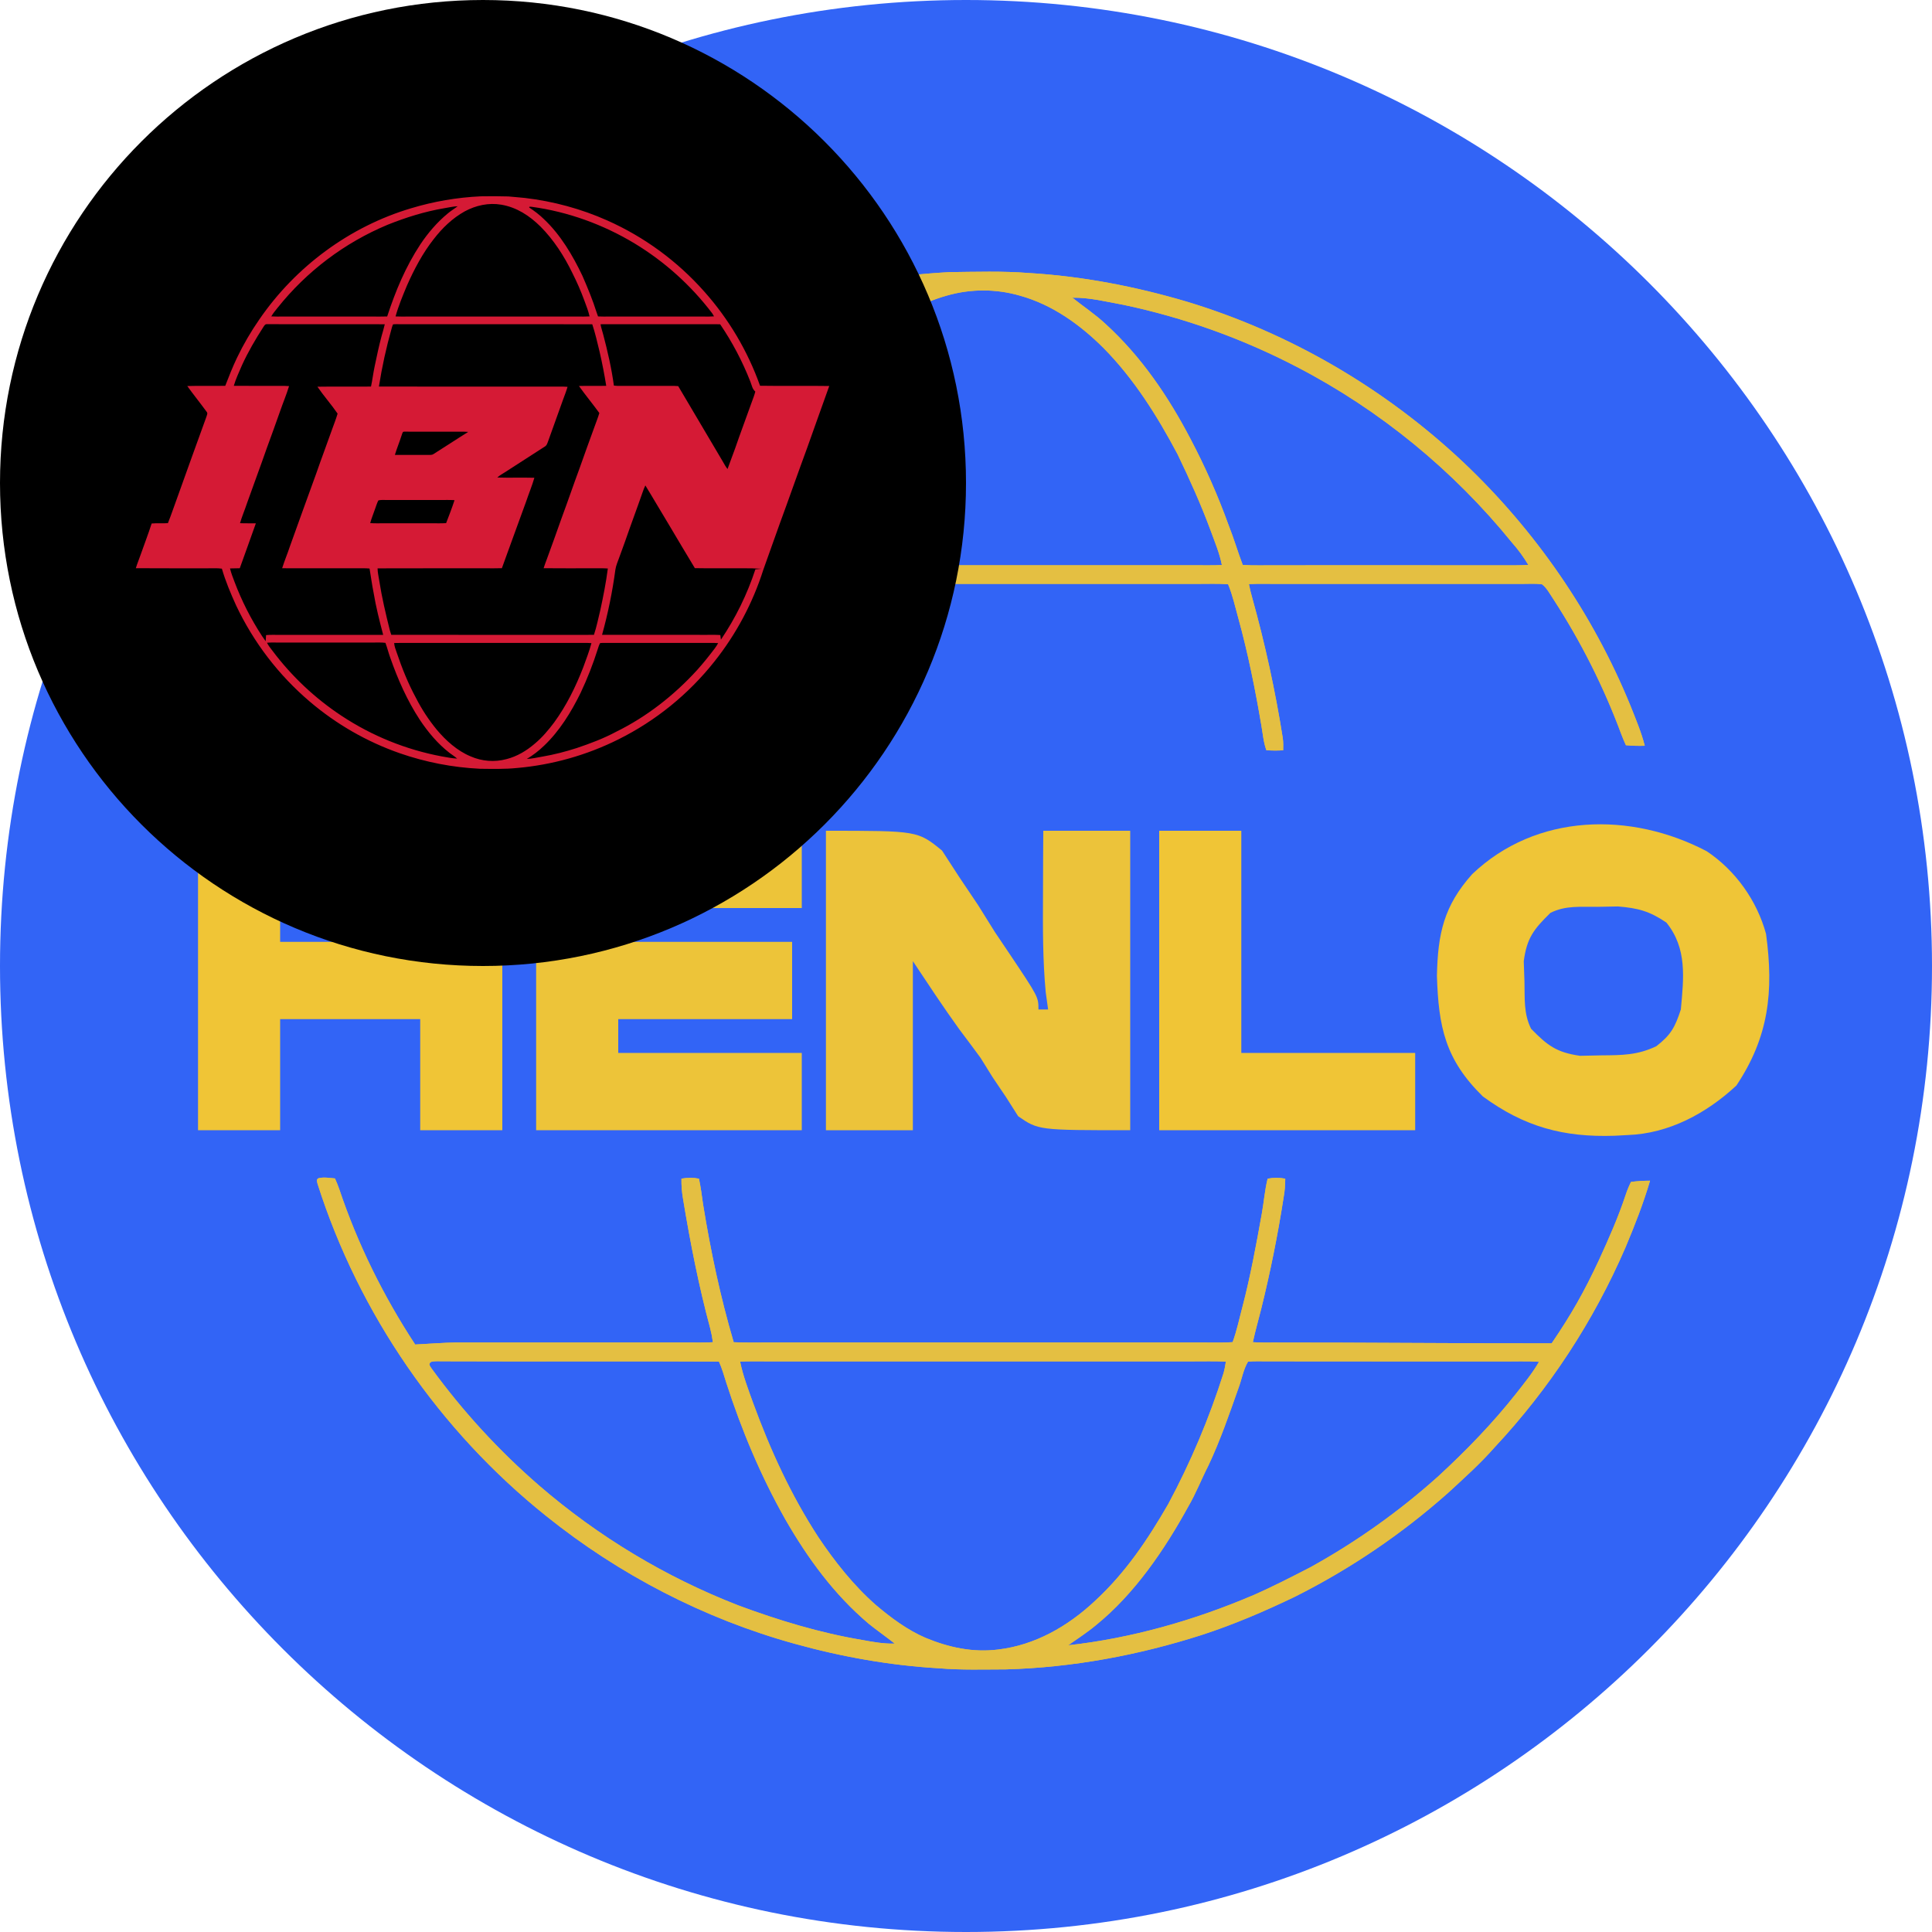
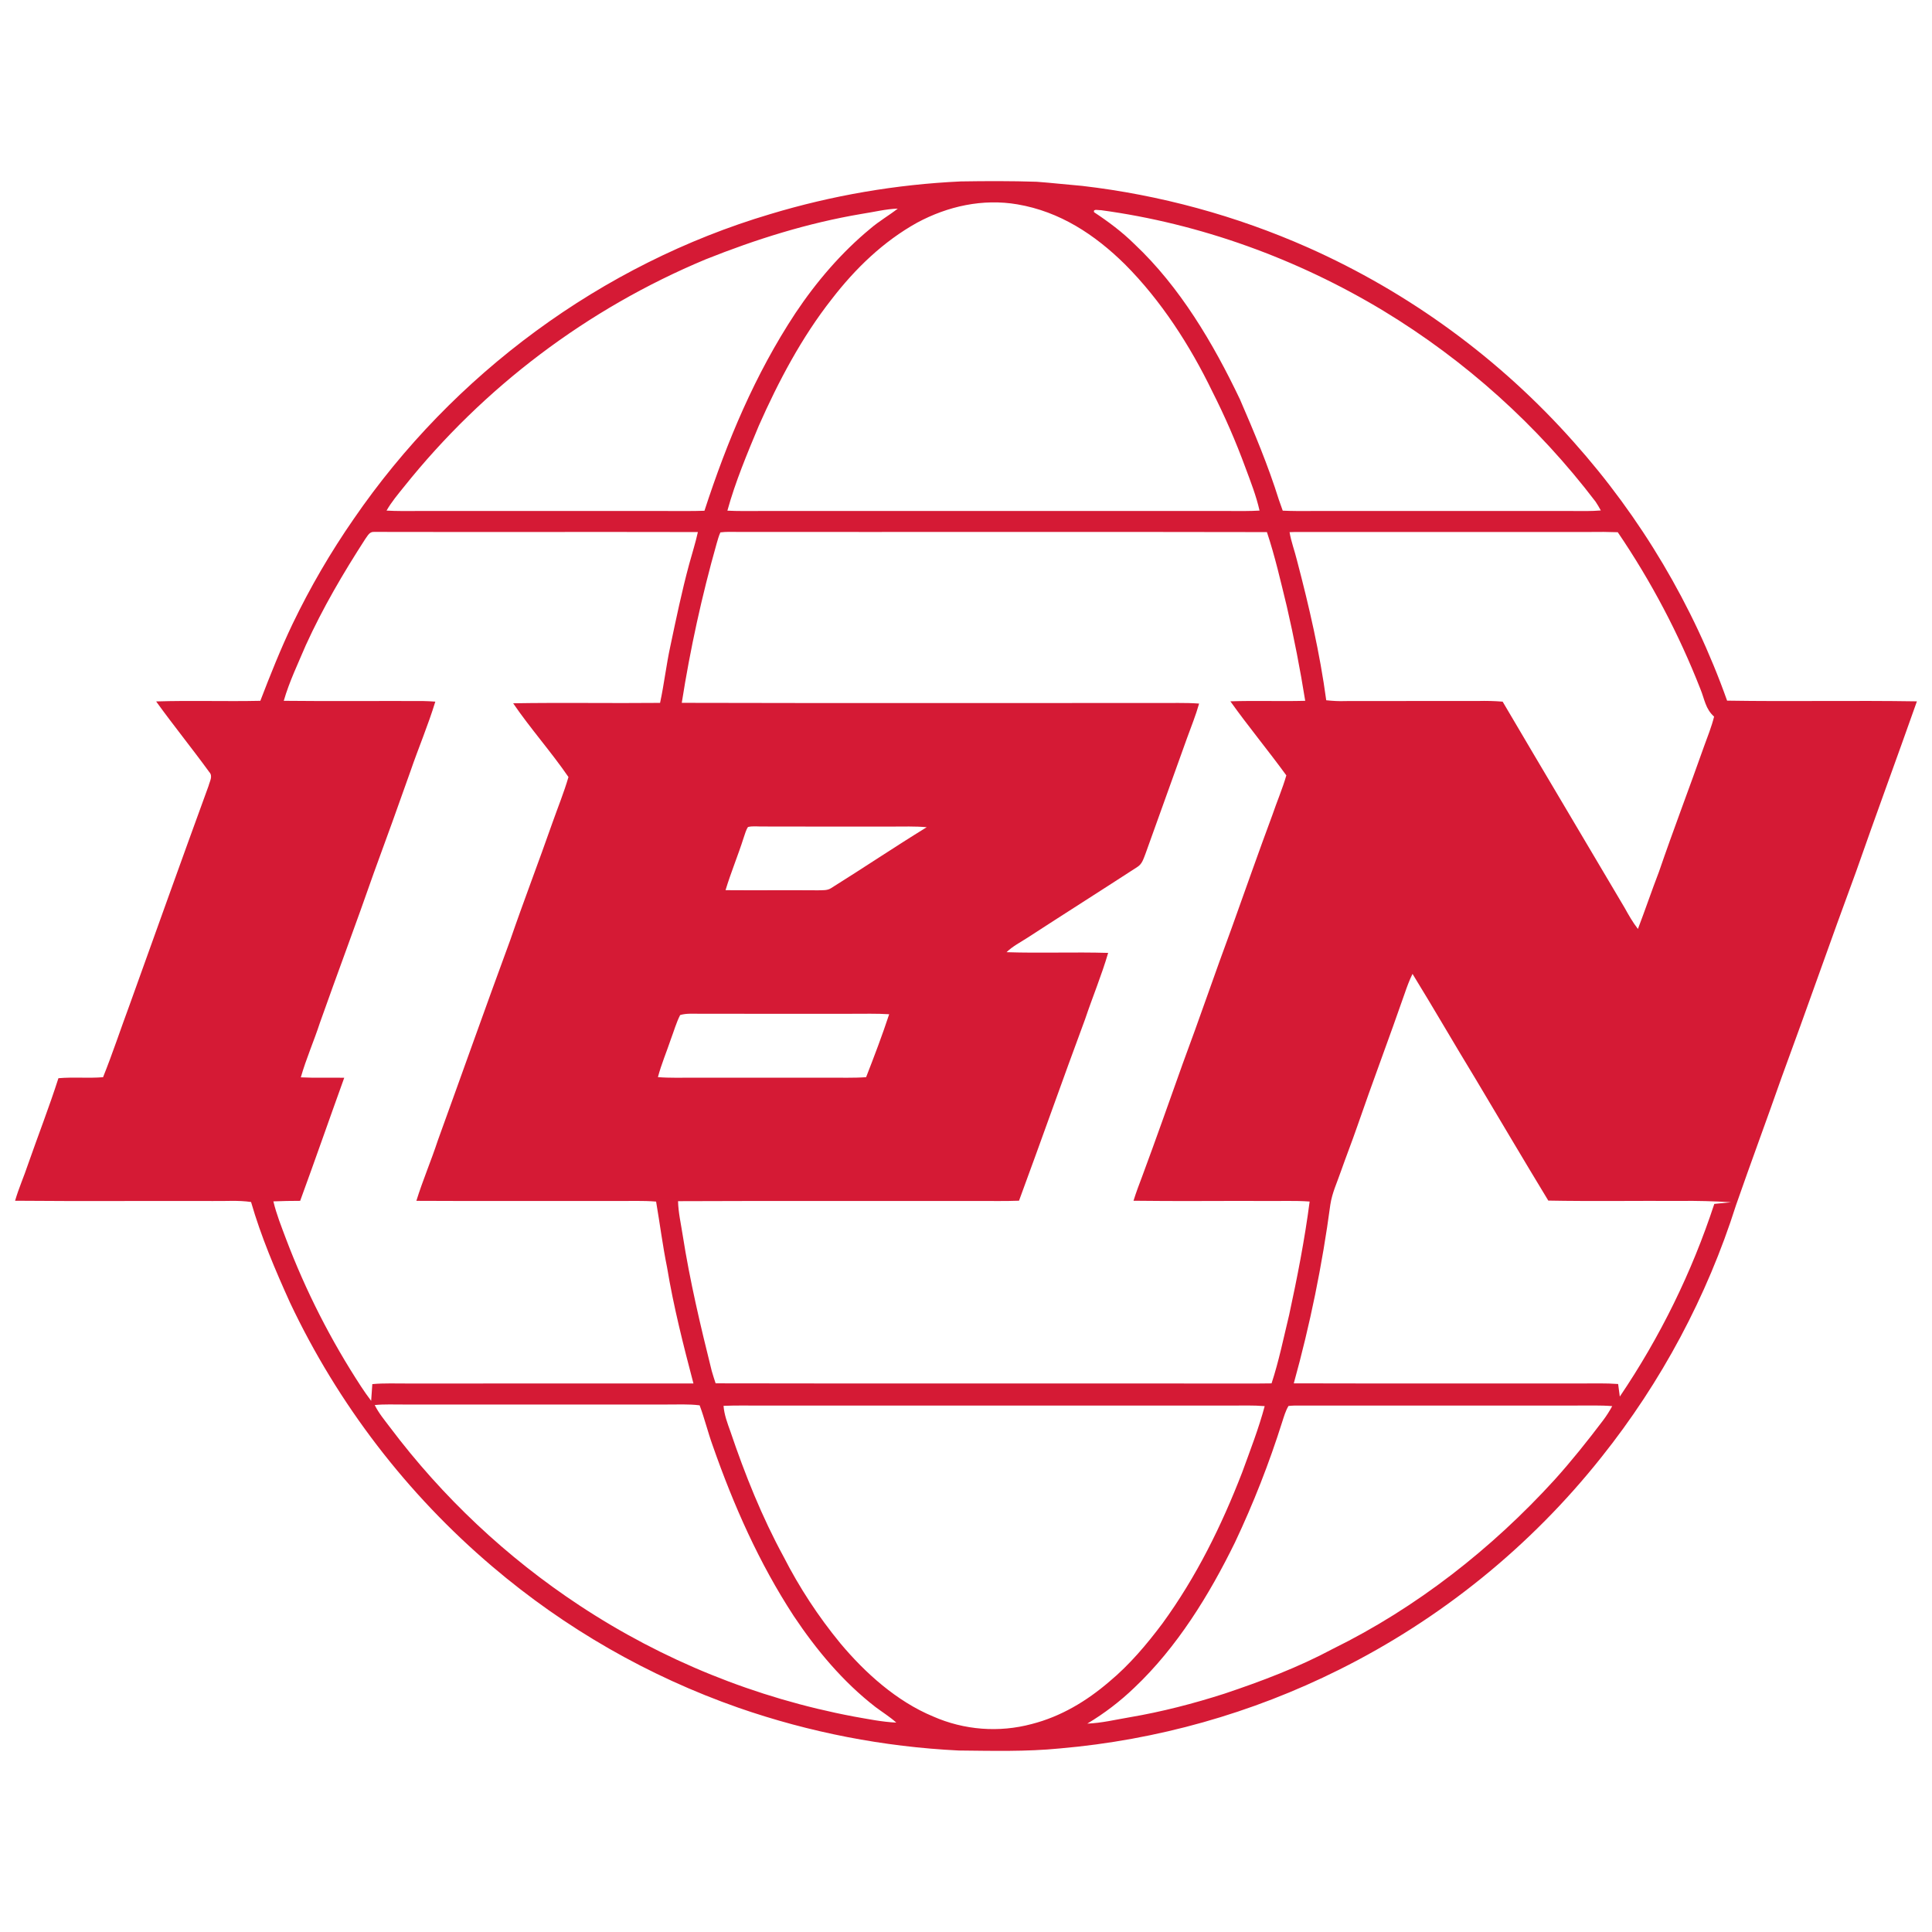
<svg xmlns="http://www.w3.org/2000/svg" viewBox="0 0 128 128">
-   <path fill="#3264F6" d="M64 128c35.346 0 64-28.654 64-64S99.346 0 64 0 0 28.654 0 64s28.654 64 64 64" />
-   <path fill="#E4BF42" d="M62.907 18.029c1.748-.019 3.516-.079 5.26.06 3.546.21 7.08.895 10.483 1.903 6.81 2.065 13.097 5.74 18.279 10.616 4.777 4.512 8.601 10.053 11.088 16.138.345.87.724 1.758.953 2.663a9.5 9.5 0 0 1-1.249-.037c-.111-.248-.22-.497-.314-.752a45.5 45.5 0 0 0-4.498-8.934c-.221-.325-.427-.733-.743-.972-.465-.071-.953-.023-1.423-.031l-16.176.001c-.608.001-1.215-.019-1.824.014q.09.454.218.903a83 83 0 0 1 2.026 9.295c.037.272.034.542.027.813-.373.025-.74.022-1.114-.005-.189-.525-.23-1.061-.325-1.606-.41-2.423-.89-4.817-1.545-7.188-.21-.748-.365-1.484-.666-2.202-.677-.054-1.341-.02-2.023-.025l-30.234-.002c-.253-.016-.284.234-.355.416-.8 2.827-1.5 5.678-1.979 8.579-.12.66-.193 1.319-.364 1.968a10 10 0 0 1-1.152-.01c.012-.932.232-1.782.382-2.696.444-2.382.956-4.777 1.612-7.11.112-.374.217-.748.298-1.13-.808-.039-1.62-.007-2.428-.015-5.66.006-11.334-.014-16.992.008-.386.422-.657.9-.967 1.377a48 48 0 0 0-2.469 4.377C23.71 46.426 22.5 50 22.5 50h-1.472c.137-.579.593-1.54.802-2.095a46.5 46.5 0 0 1 12.332-18.01 45.8 45.8 0 0 1 9.3-6.51c5.99-3.21 12.667-4.988 19.445-5.356m-13.631 19.39q.34.027.683.033l29.133-.001c.621-.003 1.24.016 1.86-.015-.147-.775-.475-1.546-.745-2.29-.637-1.723-1.392-3.397-2.19-5.052-1.341-2.527-2.88-4.986-4.9-7.032-1.552-1.55-3.391-2.873-5.528-3.47a8.73 8.73 0 0 0-4.868-.006c-1.935.535-3.57 1.63-5.032 2.977-1.788 1.66-3.258 3.726-4.482 5.828-1.64 2.845-2.9 5.914-3.931 9.028m9.23-17.674c-3.887.518-7.762 1.712-11.373 3.231-1.037.487-2.072.98-3.09 1.508-5.652 3.02-10.653 7.218-14.565 12.295-.148.211-.285.429-.423.647.256.013.513.026.77.028l16.042-.001c.705-.005 1.393.026 2.095-.026q.217-.58.4-1.169a48.3 48.3 0 0 1 3.694-8.378c1.486-2.596 3.25-4.96 5.542-6.901.523-.427 1.085-.802 1.594-1.243q-.343-.005-.686.009m12.542-.022c.732.586 1.498 1.09 2.188 1.731 2.379 2.17 4.17 4.812 5.653 7.654a45 45 0 0 1 2.517 5.708c.344.861.598 1.751.93 2.615.742.048 1.487.015 2.232.022 5.102.004 10.204-.006 15.307.001.459.004.92.002 1.379-.028a9.7 9.7 0 0 0-1.079-1.476c-3.886-4.792-8.768-8.797-14.247-11.637a45 45 0 0 0-11.48-4.114c-1.109-.202-2.279-.498-3.4-.476M21.102 78.062c.337-.092.744-.016 1.09.013.106.24.208.48.291.727 1.217 3.629 2.925 7.077 5.023 10.276.648-.03 2.035-.132 2.682-.134h15.306c.58 0 1.159.016 1.737-.019q-.061-.465-.178-.92c-.761-2.818-1.325-5.699-1.8-8.578a7 7 0 0 1-.105-1.34c.4-.065.758-.076 1.159.003.12.56.193 1.126.272 1.694.502 3.093 1.143 6.133 2.03 9.141.788.039 1.573.016 2.36.02h28.745c.653-.004 1.3.025 1.951-.024.281-.765.448-1.581.659-2.37.527-2.027.904-4.08 1.274-6.141.14-.775.194-1.554.386-2.32a3.1 3.1 0 0 1 1.167 0c-.004.412-.029.82-.106 1.226a85 85 0 0 1-1.49 7.414c-.182.733-.394 1.455-.55 2.194.478.028.957.027 1.437.022 5.727-.006 12.633.063 18.359.054 1.31-1.924 2.143-3.395 3.128-5.504.648-1.411 1.288-2.857 1.776-4.333q.146-.442.353-.859.629-.077 1.262-.08c-.443 1.505-1.02 2.978-1.629 4.424a46.3 46.3 0 0 1-8.666 13.238c-.953 1.085-2.018 2.036-3.077 3.013a47 47 0 0 1-10.154 6.887c-2.006.965-4.064 1.849-6.182 2.536-4.2 1.345-8.55 2.153-12.964 2.279-1.474.002-2.964.052-4.435-.073-3.232-.186-6.454-.759-9.572-1.627-5.983-1.656-11.622-4.577-16.458-8.464C29.13 94.792 23.79 87.06 21.045 78.45c-.029-.127-.11-.321.057-.388m38.177 30.831c-.567-.453-1.167-.864-1.732-1.322-2.3-1.95-4.027-4.321-5.522-6.92-1.627-2.877-2.894-5.906-3.908-9.048-.15-.47-.278-.943-.485-1.395-6.058-.037-12.128.007-18.188-.02-.285.011-.608-.038-.883.04-.225.143-.05.299.046.458a46.4 46.4 0 0 0 7.108 7.732 45.3 45.3 0 0 0 13.197 7.942c2.652.987 5.425 1.828 8.218 2.294.714.132 1.419.259 2.149.239M49.033 90.21c.194.945.535 1.83.862 2.74 1.141 3.115 2.5 6.089 4.312 8.875 1.087 1.623 2.348 3.22 3.82 4.51.992.841 2.092 1.66 3.29 2.175 1.534.637 3.144.988 4.807.777 2.444-.287 4.626-1.54 6.399-3.201 2.03-1.865 3.507-4.064 4.875-6.436a51 51 0 0 0 3.663-8.67c.073-.252.114-.508.155-.767-.749-.045-1.496-.014-2.248-.02H50.845c-.605 0-1.208-.014-1.812.017m21.737 18.795c4.216-.468 8.384-1.662 12.28-3.327 1.283-.561 2.531-1.207 3.777-1.848a46 46 0 0 0 8.498-6.053c1.835-1.696 3.576-3.489 5.124-5.452.53-.678 1.091-1.362 1.514-2.103-.817-.055-1.643-.018-2.464-.025-5.185-.002-10.369.002-15.554-.006-.418.002-.842-.02-1.26.023-.317.523-.415 1.181-.633 1.751-.607 1.72-1.208 3.468-1.986 5.118-.466.908-.829 1.857-1.346 2.74-1.57 2.857-3.554 5.777-6.106 7.845-.585.489-1.223.896-1.844 1.337" />
-   <path fill="#E4BF42" d="M62.907 18.029c1.748-.019 3.516-.079 5.26.06 3.546.21 7.08.895 10.483 1.903 6.81 2.065 13.097 5.74 18.279 10.616 4.777 4.512 8.601 10.053 11.088 16.138.345.87.724 1.758.953 2.663a9.5 9.5 0 0 1-1.249-.037c-.111-.248-.22-.497-.314-.752a45.5 45.5 0 0 0-4.498-8.934c-.221-.325-.427-.733-.743-.972-.465-.071-.953-.023-1.423-.031l-16.176.001c-.608.001-1.215-.019-1.824.014q.09.454.218.903a83 83 0 0 1 2.026 9.295c.037.272.034.542.027.813-.373.025-.74.022-1.114-.005-.189-.525-.23-1.061-.325-1.606-.41-2.423-.89-4.817-1.545-7.188-.21-.748-.365-1.484-.666-2.202-.677-.054-1.341-.02-2.023-.025l-30.234-.002c-.253-.016-.284.234-.355.416-.8 2.827-1.5 5.678-1.979 8.579-.12.66-.193 1.319-.364 1.968a10 10 0 0 1-1.152-.01c.012-.932.232-1.782.382-2.696.444-2.382.956-4.777 1.612-7.11.112-.374.217-.748.298-1.13-.808-.039-1.62-.007-2.428-.015-5.66.006-11.334-.014-16.992.008-.386.422-.657.9-.967 1.377a48 48 0 0 0-2.469 4.377C23.71 46.426 22.5 50 22.5 50h-1.472c.137-.579.593-1.54.802-2.095a46.5 46.5 0 0 1 12.332-18.01 45.8 45.8 0 0 1 9.3-6.51c5.99-3.21 12.667-4.988 19.445-5.356m-13.631 19.39q.34.027.683.033l29.133-.001c.621-.003 1.24.016 1.86-.015-.147-.775-.475-1.546-.745-2.29-.637-1.723-1.392-3.397-2.19-5.052-1.341-2.527-2.88-4.986-4.9-7.032-1.552-1.55-3.391-2.873-5.528-3.47a8.73 8.73 0 0 0-4.868-.006c-1.935.535-3.57 1.63-5.032 2.977-1.788 1.66-3.258 3.726-4.482 5.828-1.64 2.845-2.9 5.914-3.931 9.028m9.23-17.674c-3.887.518-7.762 1.712-11.373 3.231-1.037.487-2.072.98-3.09 1.508-5.652 3.02-10.653 7.218-14.565 12.295-.148.211-.285.429-.423.647.256.013.513.026.77.028l16.042-.001c.705-.005 1.393.026 2.095-.026q.217-.58.4-1.169a48.3 48.3 0 0 1 3.694-8.378c1.486-2.596 3.25-4.96 5.542-6.901.523-.427 1.085-.802 1.594-1.243q-.343-.005-.686.009m12.542-.022c.732.586 1.498 1.09 2.188 1.731 2.379 2.17 4.17 4.812 5.653 7.654a45 45 0 0 1 2.517 5.708c.344.861.598 1.751.93 2.615.742.048 1.487.015 2.232.022 5.102.004 10.204-.006 15.307.001.459.004.92.002 1.379-.028a9.7 9.7 0 0 0-1.079-1.476c-3.886-4.792-8.768-8.797-14.247-11.637a45 45 0 0 0-11.48-4.114c-1.109-.202-2.279-.498-3.4-.476M21.102 78.062c.337-.092.744-.016 1.09.013.106.24.208.48.291.727 1.217 3.629 2.925 7.077 5.023 10.276.648-.03 2.035-.132 2.682-.134h15.306c.58 0 1.159.016 1.737-.019q-.061-.465-.178-.92c-.761-2.818-1.325-5.699-1.8-8.578a7 7 0 0 1-.105-1.34c.4-.065.758-.076 1.159.003.12.56.193 1.126.272 1.694.502 3.093 1.143 6.133 2.03 9.141.788.039 1.573.016 2.36.02h28.745c.653-.004 1.3.025 1.951-.024.281-.765.448-1.581.659-2.37.527-2.027.904-4.08 1.274-6.141.14-.775.194-1.554.386-2.32a3.1 3.1 0 0 1 1.167 0c-.004.412-.029.82-.106 1.226a85 85 0 0 1-1.49 7.414c-.182.733-.394 1.455-.55 2.194.478.028.957.027 1.437.022 5.727-.006 12.633.063 18.359.054 1.31-1.924 2.143-3.395 3.128-5.504.648-1.411 1.288-2.857 1.776-4.333q.146-.442.353-.859.629-.077 1.262-.08c-.443 1.505-1.02 2.978-1.629 4.424a46.3 46.3 0 0 1-8.666 13.238c-.953 1.085-2.018 2.036-3.077 3.013a47 47 0 0 1-10.154 6.887c-2.006.965-4.064 1.849-6.182 2.536-4.2 1.345-8.55 2.153-12.964 2.279-1.474.002-2.964.052-4.435-.073-3.232-.186-6.454-.759-9.572-1.627-5.983-1.656-11.622-4.577-16.458-8.464C29.13 94.792 23.79 87.06 21.045 78.45c-.029-.127-.11-.321.057-.388m38.177 30.831c-.567-.453-1.167-.864-1.732-1.322-2.3-1.95-4.027-4.321-5.522-6.92-1.627-2.877-2.894-5.906-3.908-9.048-.15-.47-.278-.943-.485-1.395-6.058-.037-12.128.007-18.188-.02-.285.011-.608-.038-.883.04-.225.143-.05.299.046.458a46.4 46.4 0 0 0 7.108 7.732 45.3 45.3 0 0 0 13.197 7.942c2.652.987 5.425 1.828 8.218 2.294.714.132 1.419.259 2.149.239M49.033 90.21c.194.945.535 1.83.862 2.74 1.141 3.115 2.5 6.089 4.312 8.875 1.087 1.623 2.348 3.22 3.82 4.51.992.841 2.092 1.66 3.29 2.175 1.534.637 3.144.988 4.807.777 2.444-.287 4.626-1.54 6.399-3.201 2.03-1.865 3.507-4.064 4.875-6.436a51 51 0 0 0 3.663-8.67c.073-.252.114-.508.155-.767-.749-.045-1.496-.014-2.248-.02H50.845c-.605 0-1.208-.014-1.812.017m21.737 18.795c4.216-.468 8.384-1.662 12.28-3.327 1.283-.561 2.531-1.207 3.777-1.848a46 46 0 0 0 8.498-6.053c1.835-1.696 3.576-3.489 5.124-5.452.53-.678 1.091-1.362 1.514-2.103-.817-.055-1.643-.018-2.464-.025-5.185-.002-10.369.002-15.554-.006-.418.002-.842-.02-1.26.023-.317.523-.415 1.181-.633 1.751-.607 1.72-1.208 3.468-1.986 5.118-.466.908-.829 1.857-1.346 2.74-1.57 2.857-3.554 5.777-6.106 7.845-.585.489-1.223.896-1.844 1.337" />
-   <path fill="#EFC537" d="M97.535 57.916c4.243-4.047 10.513-4.16 15.546-1.516 1.898 1.267 3.325 3.27 3.924 5.475.522 3.832.177 6.832-1.965 10.045-1.978 1.837-4.461 3.182-7.2 3.28l-.876.047c-3.378.112-5.969-.587-8.724-2.607-2.494-2.447-2.934-4.606-3.04-7.98.056-2.808.461-4.646 2.335-6.744m8.305 2.164c-1.119.012-2.111-.105-3.12.4-1.096 1.073-1.567 1.665-1.767 3.205L101 65.04c.027 1.12-.064 2.11.44 3.12 1.083 1.11 1.687 1.566 3.241 1.79l1.419-.03c1.375-.01 2.386-.011 3.632-.603.971-.752 1.241-1.255 1.628-2.437.192-2.094.427-4.05-.96-5.76-1.116-.751-1.858-.955-3.205-1.065z" />
-   <path fill="#F0C536" d="M76.8 55.04h5.44v14.72h11.52v5.12H76.8z" />
-   <path fill="#ECC33A" d="M54.72 55.04c6.08 0 6.08 0 7.693 1.313l1.147 1.767 1.243 1.849 1.117 1.791.957 1.421C68.8 66.053 68.8 66.053 68.8 66.88h.64l-.159-1.149c-.199-2.137-.191-4.244-.18-6.39l.008-2.442.011-1.859h5.76v19.84c-6.08 0-6.08 0-7.424-.926L66.66 72.7l-.896-1.329-.804-1.291q-.692-.945-1.4-1.88c-1.07-1.481-2.064-2.996-3.08-4.52v11.2h-5.76z" />
-   <path fill="#EDC439" d="M35.52 55.04h17.6v5.12H40.96v2.24h11.52v5.12H40.96v2.24h12.16v5.12h-17.6z" />
-   <path fill="#F0C536" d="M13.12 55.04h5.44v7.36h9.28v-7.36h5.44v19.84h-5.44v-7.36h-9.28v7.36h-5.44z" />
-   <path d="M32 64c17.673 0 32-14.327 32-32S49.673 0 32 0 0 14.327 0 32s14.327 32 32 32" />
-   <path fill="#D51A35" d="M31.845 13.007c.61-.01 1.222-.012 1.832.008.367.027.733.069 1.1.1 1.877.22 3.722.719 5.45 1.488a18.8 18.8 0 0 1 6.421 4.7 18.9 18.9 0 0 1 3.707 6.254c1.527.025 3.058-.008 4.585.017-.484 1.373-.988 2.738-1.468 4.112-.612 1.657-1.192 3.327-1.803 4.985-.36 1.028-.74 2.05-1.098 3.079a19 19 0 0 1-3.25 6.091 18.8 18.8 0 0 1-6.34 5.14 18.7 18.7 0 0 1-6.746 1.902c-.806.08-1.63.058-2.44.05a19 19 0 0 1-5.32-1.033 18.7 18.7 0 0 1-5.946-3.413 19.05 19.05 0 0 1-4.889-6.382c-.359-.794-.698-1.592-.94-2.43-.313-.046-.615-.018-.931-.024-1.59-.005-3.18.008-4.769-.006.087-.302.215-.587.314-.885.242-.693.509-1.378.733-2.077.36-.032.718.005 1.078-.024.23-.574.424-1.163.639-1.743.635-1.768 1.266-3.536 1.91-5.3.028-.113.11-.233.016-.334-.418-.575-.867-1.129-1.283-1.706.838-.027 1.679.004 2.517-.015.242-.629.49-1.254.78-1.862a18.5 18.5 0 0 1 1.476-2.534c2.4-3.5 5.987-6.157 10.06-7.368a19 19 0 0 1 4.605-.79m-5.639 7.958c.256.013.51.008.766.008h11.375c.238.001.476.004.714-.01-.08-.355-.215-.7-.342-1.04a17 17 0 0 0-.8-1.84c-.538-1.111-1.236-2.197-2.11-3.073-.73-.72-1.572-1.274-2.597-1.449-.837-.143-1.682.044-2.423.443-.818.455-1.494 1.11-2.062 1.848-.724.92-1.29 1.993-1.762 3.06-.28.672-.566 1.352-.759 2.053m-8.233-.002c.24.015.48.01.722.01h6.043c.304-.001.609.005.914-.006.55-1.686 1.219-3.291 2.198-4.777.505-.757 1.11-1.465 1.812-2.044.209-.18.445-.314.66-.482-.29.009-.582.084-.872.128-1.3.219-2.547.61-3.77 1.099a18.4 18.4 0 0 0-7.29 5.502c-.148.184-.299.363-.417.57m21.648.002c.236.01.47.01.706.008h6.297c.228.001.454.006.681-.013-.04-.071-.078-.142-.125-.21a18.5 18.5 0 0 0-5.13-4.618c-2.078-1.254-4.42-2.107-6.827-2.431-.044.007-.192-.041-.158.051.348.23.679.477.976.771 1.098 1.034 1.902 2.398 2.546 3.75.344.794.682 1.6.94 2.426zM15.49 25.561c1.12.012 2.239.001 3.358.005q.152.003.303.015c-.173.568-.407 1.117-.6 1.68q-.435 1.232-.886 2.46c-.422 1.212-.874 2.413-1.302 3.622-.144.442-.334.872-.461 1.319.35.018.698.003 1.049.01-.357.99-.703 1.986-1.065 2.975q-.324 0-.647.013c.075.315.191.602.305.906a18.5 18.5 0 0 0 1.817 3.575q.113.173.24.34.012-.203.028-.404c.288-.027.574-.013.862-.015l6.895-.001c-.244-.93-.48-1.855-.637-2.805-.107-.528-.174-1.061-.265-1.591-.322-.027-.642-.011-.965-.015-1.609-.003-3.218.006-4.826-.003.153-.494.358-.97.519-1.462.584-1.611 1.155-3.227 1.747-4.836.328-.954.69-1.896 1.023-2.847.129-.366.277-.727.385-1.099-.42-.612-.918-1.17-1.336-1.782 1.182-.02 2.366.002 3.549-.01.098-.455.149-.919.249-1.374.14-.663.277-1.324.454-1.978.07-.26.153-.514.21-.777-2.604-.006-5.213.002-7.816-.004-.118-.008-.155.088-.216.168-.536.831-1.028 1.669-1.438 2.57-.187.442-.4.883-.533 1.345m9.614.049c3.821.01 7.644.001 11.466.004.343.004.69-.012 1.031.014-.08.284-.191.556-.292.834q-.5 1.402-1.006 2.803c-.05.123-.077.24-.197.314-.888.577-1.77 1.136-2.655 1.711-.174.112-.352.202-.502.347.818.027 1.638-.007 2.455.017-.158.542-.377 1.066-.556 1.6-.542 1.46-1.058 2.929-1.597 4.39-.367.015-.733.003-1.1.006-2.378.004-4.759-.005-7.137.005.007.278.07.544.112.819.174 1.112.43 2.193.702 3.284q.043.15.094.3c4.038.008 8.081.001 12.12.004.436-.003.873.005 1.309-.003.178-.54.291-1.103.425-1.655.196-.906.376-1.82.495-2.74-.369-.027-.741-.008-1.111-.014-1.048-.004-2.097.009-3.144-.005.062-.2.136-.394.21-.59.336-.904.655-1.814.979-2.723.406-1.091.78-2.194 1.185-3.286.325-.908.644-1.818.98-2.723.109-.322.244-.634.338-.96-.44-.605-.918-1.181-1.352-1.79.602-.02 1.206.004 1.808-.012a34 34 0 0 0-.445-2.282c-.148-.607-.283-1.205-.48-1.796-4.257-.009-8.517 0-12.775-.004-.141 0-.286-.008-.427.011-.038.084-.064.177-.089.265a33 33 0 0 0-.844 3.855m15.568-.062c.157.016.31.026.469.019 1.065-.003 2.132 0 3.198-.002q.299-.008.594.016c.973 1.655 1.969 3.326 2.946 4.982.099.178.197.352.322.512.175-.458.332-.923.508-1.381.349-1.018.733-2.023 1.091-3.037.086-.237.18-.469.241-.714-.21-.186-.229-.42-.33-.665a19.2 19.2 0 0 0-1.997-3.792 13 13 0 0 0-.683-.006H39.92q-.068 0-.134.005c.038.232.125.456.18.685.292 1.11.552 2.239.706 3.378m-14.51 4.59c.745.006 1.49-.003 2.234.003.101-.004.218.008.307-.047.777-.485 1.538-.998 2.318-1.478-.285-.026-.565-.014-.85-.015-1.032-.001-2.065.002-3.097-.002-.12.004-.254-.017-.37.012-.051.074-.073.171-.104.256-.135.427-.309.841-.438 1.27m13.726 11.921c2.313.006 4.627.001 6.94.003.299.001.596-.01.895.013l.04.304a18.7 18.7 0 0 0 2.283-4.657l.405-.04a16 16 0 0 0-1.237-.032c-1.059-.006-2.12.012-3.178-.008-.596-.982-1.18-1.974-1.768-2.96-.51-.836-.999-1.687-1.512-2.52-.075.151-.133.31-.188.47-.374 1.078-.778 2.145-1.15 3.224-.125.362-.265.718-.392 1.079-.095.277-.211.516-.255.805a32 32 0 0 1-.883 4.32m-15.36-7.402c.29.023.579.012.87.013h3.25c.303-.002.606.01.909-.012.195-.501.389-1.01.557-1.521-.303-.02-.604-.01-.908-.011-1.218-.001-2.437.002-3.655-.001-.158.002-.334-.015-.486.031-.094.184-.15.388-.223.58-.104.31-.232.607-.315.921m5.76 15.602c-.158-.142-.337-.252-.506-.379-.782-.607-1.423-1.375-1.97-2.195-.841-1.288-1.453-2.674-1.96-4.123-.116-.32-.195-.652-.315-.972-.267-.034-.531-.018-.8-.02H18.39c-.234.002-.471-.011-.703.013.095.193.24.367.369.538a18.4 18.4 0 0 0 4.58 4.308 18.1 18.1 0 0 0 6.622 2.683c.343.06.68.13 1.03.147m-4.175-7.657c.017.219.093.416.166.62.351 1.038.76 2.063 1.285 3.027.378.744.841 1.447 1.37 2.092.601.719 1.365 1.405 2.239 1.768a3.6 3.6 0 0 0 2.385.184c.704-.18 1.326-.554 1.874-1.025.487-.405.906-.902 1.284-1.407.819-1.126 1.425-2.357 1.926-3.652.192-.529.398-1.057.543-1.6-.28-.023-.558-.013-.838-.013H27.023c-.304 0-.607-.006-.91.006m8.787 7.681c.35-.014.683-.096 1.027-.154.776-.132 1.54-.33 2.289-.571.897-.301 1.776-.633 2.612-1.08 2.026-.997 3.845-2.425 5.363-4.092.41-.456.794-.938 1.164-1.427q.125-.166.225-.35c-.286-.024-.568-.012-.854-.014q-3.405.002-6.808 0a2 2 0 0 0-.158.01c-.07.116-.11.257-.152.386a23 23 0 0 1-1.141 2.913c-.62 1.267-1.4 2.536-2.43 3.51a6.3 6.3 0 0 1-1.137.87" />
+   <path fill="#D51A35" d="M63.657 12.02c1.673-.027 3.352-.033 5.025.022 1.006.074 2.01.19 3.017.274a51.6 51.6 0 0 1 14.948 4.079 51.55 51.55 0 0 1 17.61 12.883 51.8 51.8 0 0 1 10.168 17.142c4.188.068 8.387-.022 12.575.046-1.327 3.764-2.71 7.505-4.026 11.271-1.679 4.542-3.27 9.12-4.945 13.664-.988 2.818-2.03 5.62-3.012 8.44a52 52 0 0 1-8.914 16.695 51.55 51.55 0 0 1-17.388 14.089 51.3 51.3 0 0 1-18.503 5.214c-2.21.219-4.47.159-6.692.137a52.2 52.2 0 0 1-14.591-2.832 51.3 51.3 0 0 1-16.308-9.355 52.2 52.2 0 0 1-13.41-17.493c-.984-2.176-1.914-4.364-2.578-6.66-.858-.127-1.686-.05-2.553-.066-4.36-.014-8.722.022-13.08-.017.239-.828.59-1.609.861-2.426.664-1.9 1.396-3.777 2.01-5.693.988-.087 1.97.014 2.957-.066.631-1.573 1.163-3.187 1.753-4.777 1.742-4.846 3.472-9.692 5.238-14.527.077-.31.302-.64.044-.916-1.146-1.576-2.378-3.095-3.519-4.676 2.299-.074 4.605.01 6.904-.041.663-1.724 1.344-3.437 2.14-5.104a51 51 0 0 1 4.047-6.946c6.583-9.593 16.42-16.876 27.592-20.195a52 52 0 0 1 12.63-2.166M48.191 33.833c.702.036 1.399.022 2.1.022h31.2c.652.003 1.305.011 1.957-.027-.219-.973-.59-1.92-.937-2.851a47 47 0 0 0-2.195-5.044c-1.475-3.045-3.39-6.021-5.787-8.423-2.002-1.973-4.311-3.492-7.123-3.971-2.295-.392-4.613.12-6.645 1.214-2.244 1.247-4.098 3.043-5.656 5.065-1.985 2.522-3.538 5.463-4.832 8.388-.768 1.842-1.553 3.706-2.082 5.627m-22.58-.005c.658.04 1.316.027 1.98.027h16.574c.834-.003 1.67.014 2.507-.016 1.508-4.622 3.343-9.021 6.028-13.094 1.385-2.075 3.044-4.016 4.97-5.603.573-.493 1.22-.86 1.81-1.321-.795.025-1.596.23-2.392.35-3.565.601-6.985 1.673-10.34 3.013a50.46 50.46 0 0 0-19.994 15.081c-.406.505-.82.995-1.144 1.563m59.374.005c.647.028 1.288.028 1.936.022h17.271c.625.003 1.245.017 1.867-.036-.109-.194-.214-.389-.342-.575a50.7 50.7 0 0 0-14.07-12.658c-5.7-3.437-12.123-5.775-18.725-6.664-.12.02-.527-.112-.433.14.954.63 1.862 1.308 2.677 2.114 3.011 2.834 5.216 6.573 6.983 10.278.943 2.177 1.87 4.386 2.578 6.65zM18.8 46.431c3.072.033 6.141.003 9.21.014q.417.008.831.04c-.474 1.557-1.116 3.062-1.645 4.605a572 572 0 0 1-2.43 6.743c-1.158 3.323-2.398 6.614-3.571 9.928-.395 1.212-.916 2.39-1.265 3.616.96.049 1.915.008 2.877.027-.979 2.714-1.928 5.444-2.92 8.155q-.89 0-1.775.035c.206.864.524 1.65.836 2.484a50.7 50.7 0 0 0 4.984 9.799q.31.474.658.932.033-.556.077-1.108c.79-.074 1.574-.035 2.364-.04l18.911-.004c-.67-2.549-1.316-5.084-1.747-7.688-.294-1.447-.477-2.908-.727-4.361-.883-.074-1.76-.03-2.647-.041-4.413-.008-8.826.016-13.236-.008.42-1.355.982-2.66 1.424-4.008 1.601-4.416 3.167-8.845 4.791-13.255.9-2.615 1.893-5.197 2.806-7.804.354-1.003.76-1.993 1.056-3.012-1.152-1.678-2.518-3.207-3.664-4.885 3.241-.055 6.489.006 9.733-.027.27-1.247.41-2.52.683-3.766.384-1.818.76-3.63 1.245-5.422.193-.713.42-1.409.577-2.13-7.142-.016-14.298.006-21.437-.01-.324-.023-.426.24-.593.46-1.47 2.277-2.82 4.575-3.944 7.044-.513 1.212-1.097 2.42-1.462 3.687m26.369.134c10.48.028 20.965.003 31.448.011.94.011 1.892-.033 2.827.038-.22.779-.524 1.524-.8 2.286q-1.373 3.843-2.76 7.684c-.137.337-.211.657-.54.86-2.436 1.582-4.855 3.114-7.282 4.69-.477.307-.965.554-1.377.951 2.244.074 4.493-.02 6.733.047-.433 1.485-1.034 2.922-1.525 4.385-1.486 4.002-2.901 8.029-4.38 12.033-1.006.041-2.01.009-3.017.017-6.522.01-13.052-.014-19.574.014.019.761.192 1.49.307 2.244.477 3.048 1.18 6.011 1.925 9.002q.119.411.258.822c11.075.022 22.164.003 33.242.011 1.196-.008 2.394.014 3.59-.008.488-1.48.798-3.023 1.166-4.537.537-2.483 1.03-4.988 1.357-7.51-1.012-.074-2.032-.022-3.047-.038-2.874-.011-5.751.025-8.623-.014.17-.548.373-1.08.576-1.617.921-2.478 1.796-4.972 2.685-7.464 1.114-2.99 2.14-6.014 3.25-9.007.892-2.489 1.766-4.983 2.688-7.464.299-.882.67-1.737.927-2.63-1.207-1.66-2.518-3.238-3.708-4.907 1.651-.055 3.308.01 4.959-.033a93 93 0 0 0-1.22-6.255c-.407-1.664-.777-3.303-1.317-4.923-11.676-.025-23.36 0-35.038-.011-.387 0-.785-.022-1.172.03-.104.23-.175.485-.244.727a90 90 0 0 0-2.314 10.566m42.698-.17c.43.044.85.071 1.286.052 2.921-.008 5.848 0 8.772-.005q.82-.022 1.629.044c2.668 4.536 5.4 9.116 8.08 13.655.271.488.54.965.883 1.404.48-1.256.91-2.53 1.393-3.786.957-2.79 2.011-5.545 2.992-8.324.236-.65.494-1.286.661-1.957-.575-.51-.628-1.151-.905-1.823a52.6 52.6 0 0 0-5.477-10.394 36 36 0 0 0-1.873-.016H85.804q-.186 0-.367.013c.104.636.343 1.25.494 1.878.8 3.042 1.514 6.137 1.936 9.26M48.07 58.976c2.044.017 4.087-.008 6.128.009.277-.011.597.022.842-.13 2.13-1.329 4.218-2.735 6.357-4.05-.782-.072-1.55-.039-2.331-.042-2.83-.002-5.664.006-8.494-.005-.33.01-.697-.047-1.015.033-.14.203-.2.469-.285.702-.37 1.17-.848 2.305-1.202 3.48M85.717 91.65c6.344.017 12.69.003 19.034.008.82.003 1.635-.027 2.455.036l.11.833a51.3 51.3 0 0 0 6.261-12.765l1.111-.11a44 44 0 0 0-3.393-.087c-2.904-.016-5.814.033-8.716-.022-1.635-2.692-3.236-5.41-4.85-8.113-1.398-2.292-2.74-4.624-4.146-6.908-.206.414-.365.85-.516 1.289-1.025 2.954-2.134 5.88-3.154 8.837-.343.992-.727 1.968-1.075 2.957-.26.76-.579 1.415-.7 2.207a88 88 0 0 1-2.421 11.838M43.589 71.363c.795.063 1.588.033 2.386.036h8.914c.83-.006 1.662.027 2.493-.033.535-1.373 1.067-2.769 1.528-4.17-.831-.054-1.657-.027-2.49-.03-3.342-.002-6.685.006-10.025-.002-.434.005-.917-.041-1.333.085-.258.504-.412 1.063-.612 1.59-.285.85-.634 1.663-.861 2.524m15.795 42.765c-.433-.389-.924-.691-1.388-1.039-2.145-1.663-3.903-3.769-5.403-6.016-2.307-3.531-3.985-7.33-5.376-11.301-.318-.878-.535-1.788-.864-2.665-.732-.093-1.456-.049-2.194-.054H26.754c-.642.005-1.292-.03-1.928.035.26.53.658 1.006 1.012 1.475A50.5 50.5 0 0 0 38.4 106.37a49.7 49.7 0 0 0 18.162 7.354c.94.165 1.862.357 2.822.403M47.936 93.14c.047.6.255 1.14.455 1.7.963 2.845 2.085 5.654 3.525 8.297a31.8 31.8 0 0 0 3.757 5.734c1.648 1.971 3.744 3.851 6.141 4.846a9.88 9.88 0 0 0 6.541.504c1.931-.493 3.637-1.518 5.14-2.809 1.336-1.11 2.485-2.473 3.522-3.857 2.246-3.086 3.908-6.46 5.282-10.01.527-1.45 1.092-2.897 1.49-4.386-.768-.063-1.53-.035-2.299-.035H50.432c-.834 0-1.665-.017-2.496.016m24.1 21.054c.96-.038 1.873-.263 2.817-.422 2.128-.362 4.224-.905 6.278-1.565 2.46-.825 4.871-1.735 7.164-2.961 5.557-2.732 10.546-6.647 14.709-11.216 1.125-1.25 2.178-2.57 3.193-3.911q.342-.454.617-.96c-.785-.065-1.558-.032-2.343-.038q-9.338.006-18.672 0-.218.006-.433.028c-.192.317-.302.704-.417 1.058a63 63 0 0 1-3.13 7.984c-1.7 3.473-3.84 6.951-6.664 9.621a17.3 17.3 0 0 1-3.119 2.382" />
</svg>
